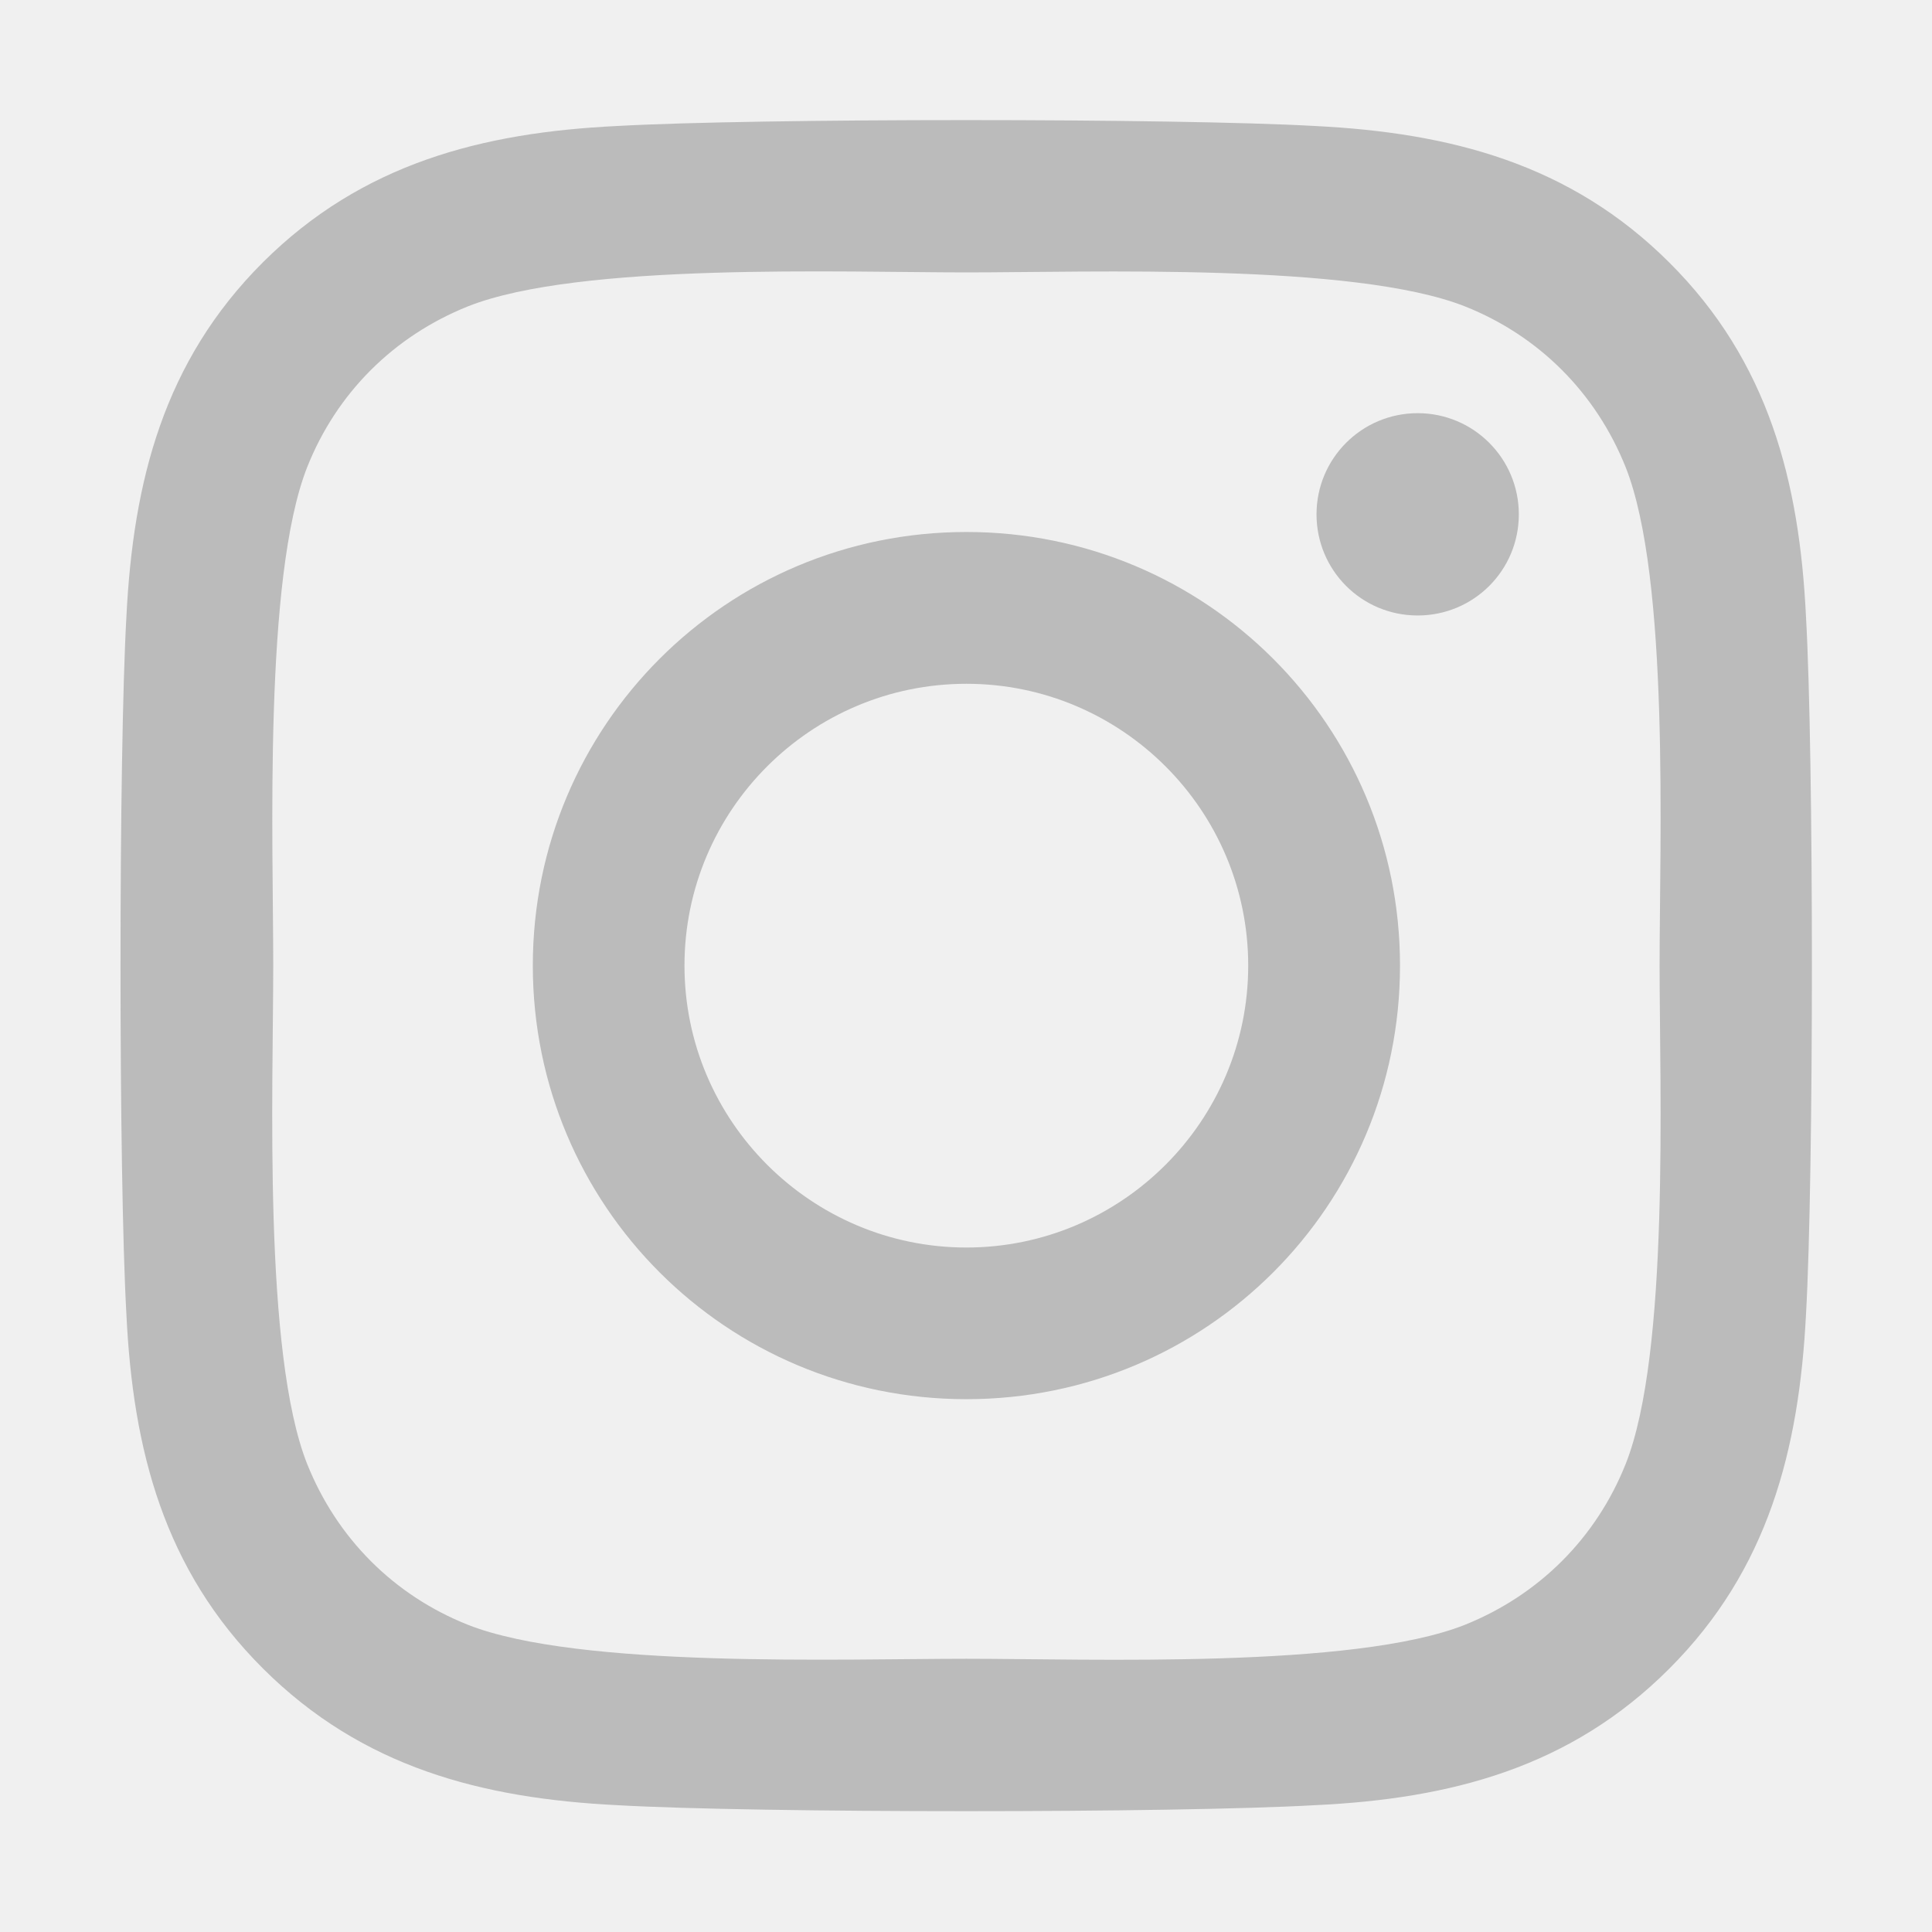
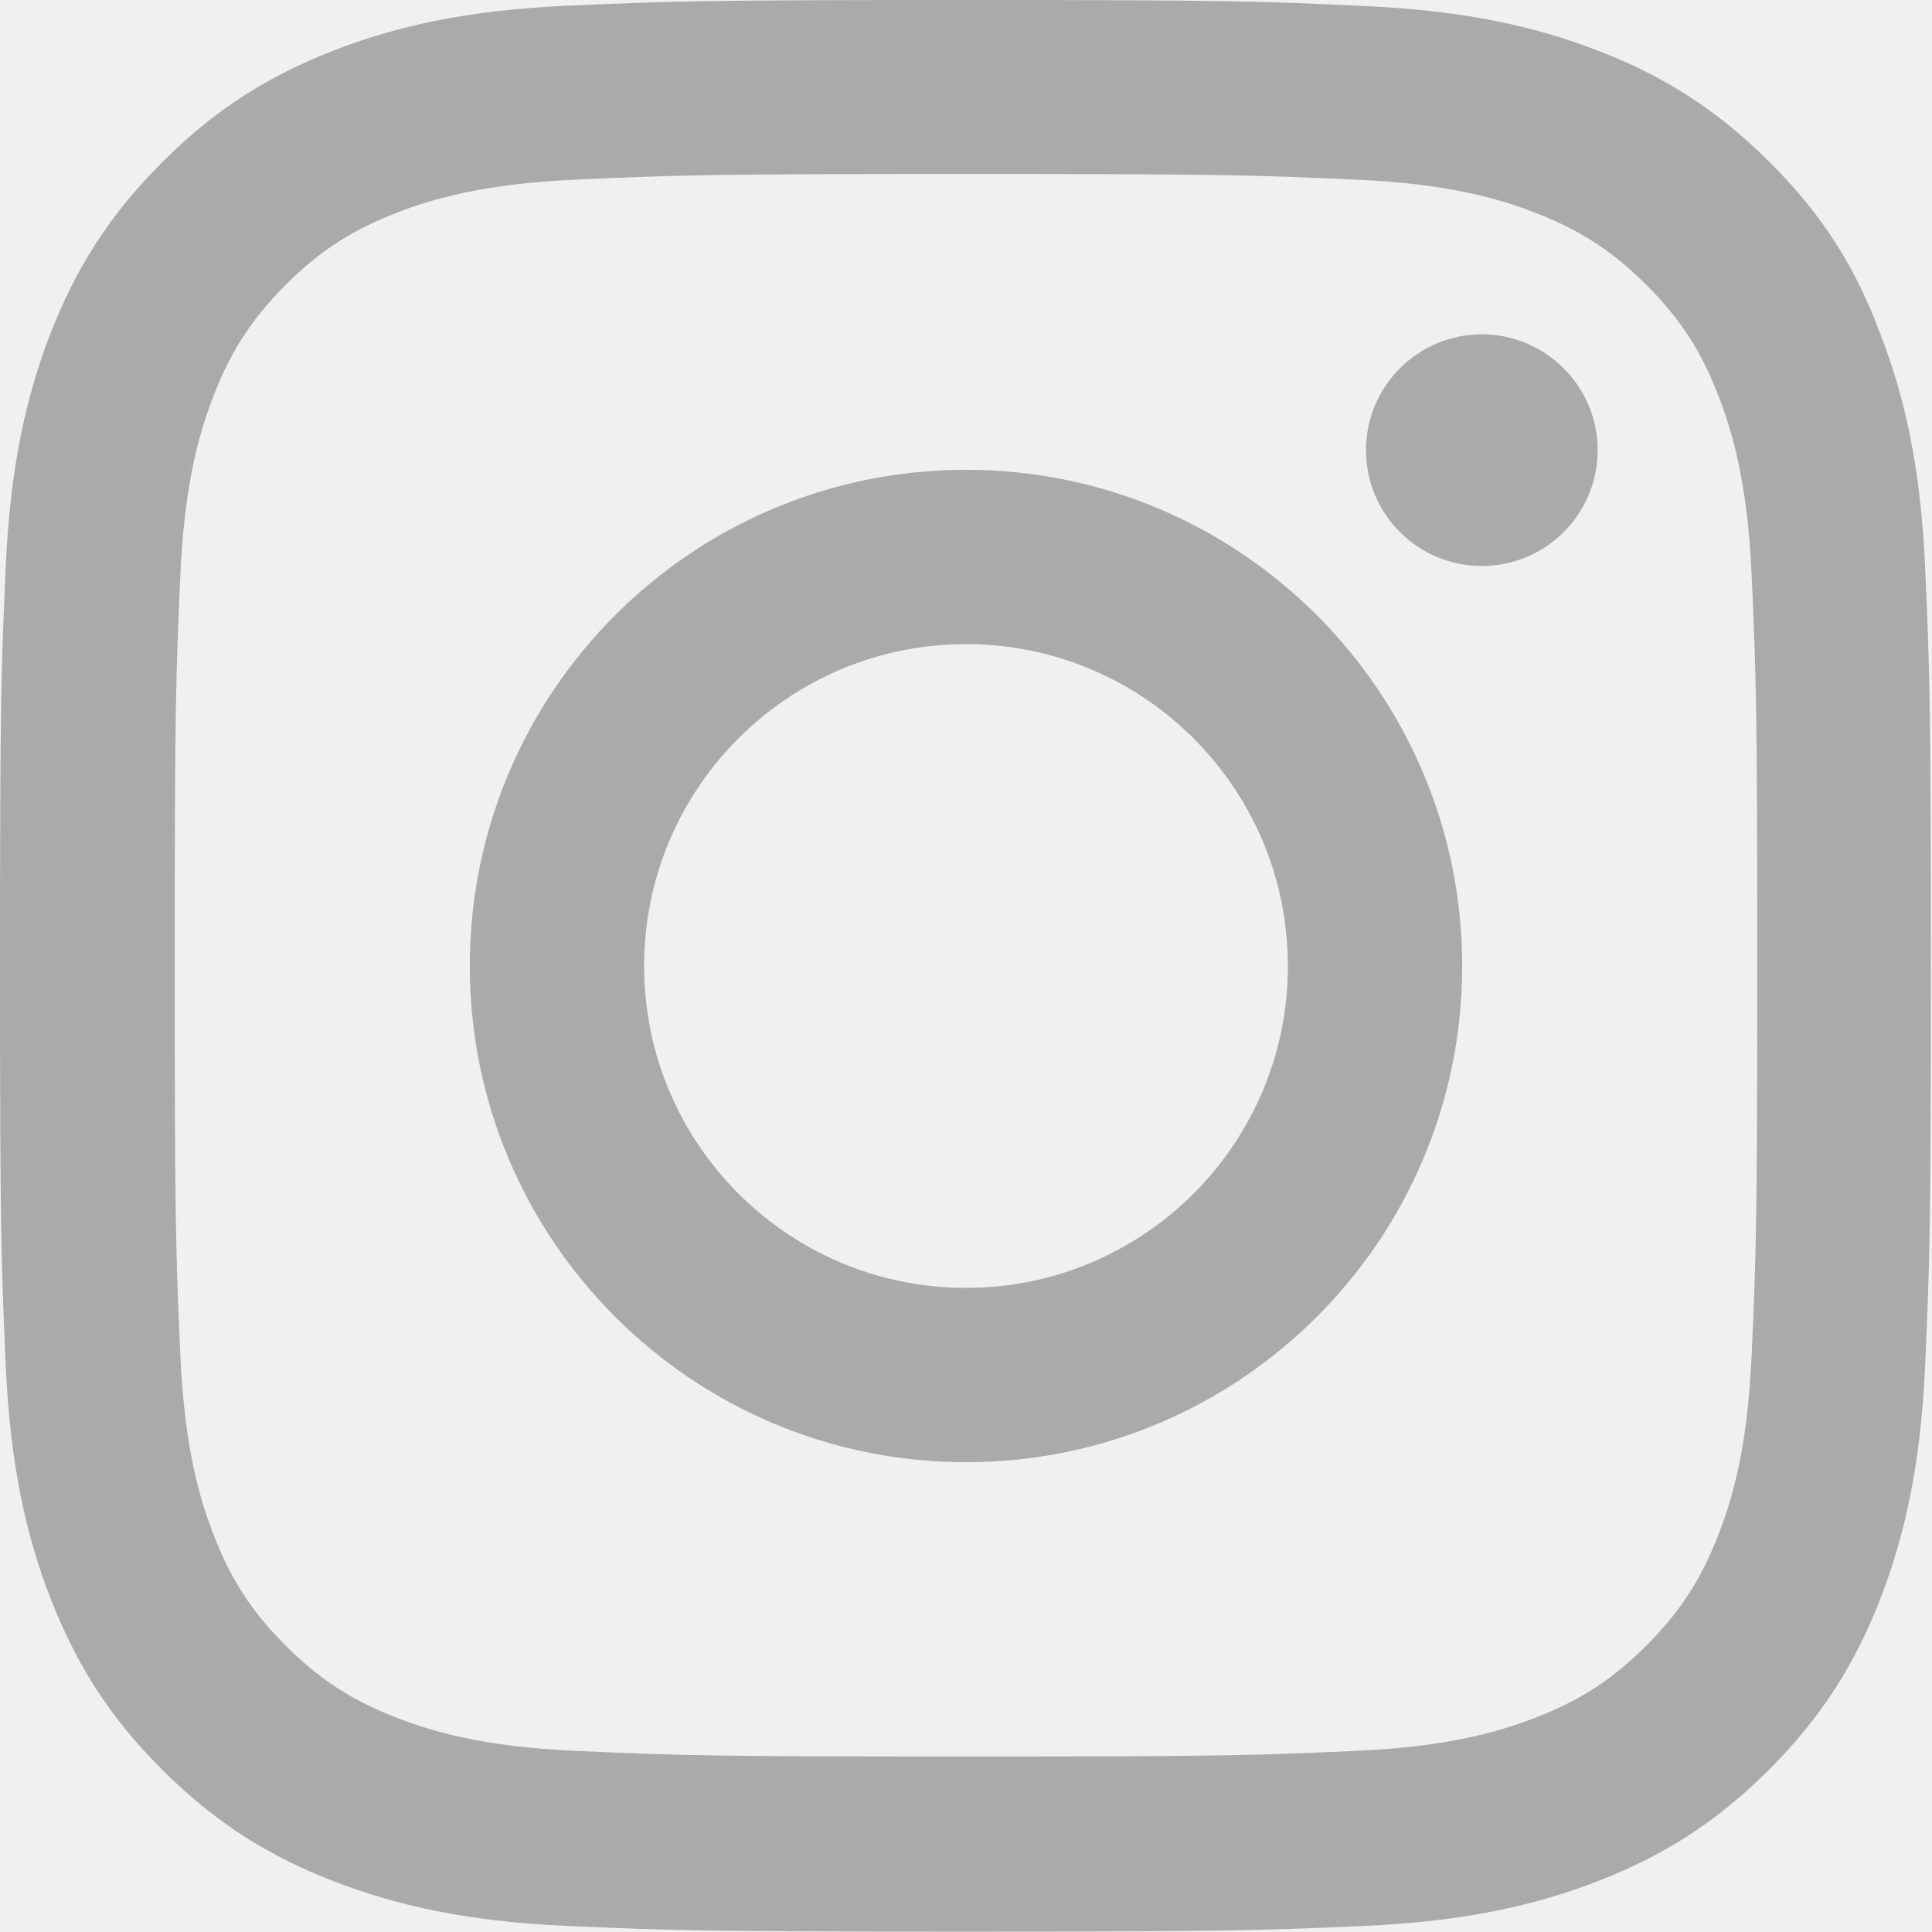
- <svg xmlns="http://www.w3.org/2000/svg" width="14" height="14" viewBox="0 0 14 14" fill="none">
-   <g clip-path="url(#clip0_8201_368)">
-     <path d="M7.003 3.855C5.264 3.855 3.861 5.258 3.861 6.997C3.861 8.736 5.264 10.139 7.003 10.139C8.742 10.139 10.145 8.736 10.145 6.997C10.145 5.258 8.742 3.855 7.003 3.855ZM7.003 9.04C5.879 9.04 4.96 8.124 4.96 6.997C4.96 5.871 5.876 4.955 7.003 4.955C8.129 4.955 9.045 5.871 9.045 6.997C9.045 8.124 8.127 9.04 7.003 9.04ZM11.006 3.727C11.006 4.134 10.678 4.46 10.273 4.46C9.866 4.46 9.54 4.132 9.54 3.727C9.54 3.322 9.868 2.994 10.273 2.994C10.678 2.994 11.006 3.322 11.006 3.727ZM13.087 4.471C13.04 3.489 12.816 2.619 12.097 1.903C11.38 1.187 10.511 0.962 9.529 0.913C8.518 0.856 5.485 0.856 4.473 0.913C3.495 0.96 2.625 1.184 1.906 1.9C1.187 2.617 0.965 3.486 0.916 4.468C0.859 5.48 0.859 8.512 0.916 9.524C0.963 10.505 1.187 11.375 1.906 12.091C2.625 12.808 3.492 13.032 4.473 13.081C5.485 13.139 8.518 13.139 9.529 13.081C10.511 13.035 11.38 12.81 12.097 12.091C12.813 11.375 13.037 10.505 13.087 9.524C13.144 8.512 13.144 5.482 13.087 4.471ZM11.78 10.609C11.566 11.145 11.153 11.558 10.615 11.774C9.808 12.094 7.894 12.02 7.003 12.02C6.111 12.02 4.195 12.091 3.391 11.774C2.855 11.561 2.442 11.148 2.226 10.609C1.906 9.803 1.98 7.889 1.98 6.997C1.98 6.106 1.909 4.189 2.226 3.385C2.439 2.849 2.852 2.436 3.391 2.22C4.197 1.9 6.111 1.974 7.003 1.974C7.894 1.974 9.811 1.903 10.615 2.22C11.151 2.433 11.564 2.846 11.78 3.385C12.1 4.192 12.026 6.106 12.026 6.997C12.026 7.889 12.1 9.805 11.78 10.609Z" fill="#BBBBBB" />
+ <svg xmlns="http://www.w3.org/2000/svg" width="48" height="48" viewBox="0 0 48 48" fill="none">
+   <g clip-path="url(#clip0_17_63)">
+     <path d="M24 4.322C30.413 4.322 31.172 4.35 33.694 4.463C36.038 4.566 37.303 4.959 38.147 5.287C39.263 5.719 40.069 6.244 40.903 7.078C41.747 7.922 42.263 8.719 42.694 9.834C43.022 10.678 43.416 11.953 43.519 14.287C43.631 16.819 43.659 17.578 43.659 23.981C43.659 30.394 43.631 31.153 43.519 33.675C43.416 36.019 43.022 37.284 42.694 38.128C42.263 39.244 41.737 40.05 40.903 40.884C40.059 41.728 39.263 42.244 38.147 42.675C37.303 43.003 36.028 43.397 33.694 43.5C31.163 43.612 30.403 43.641 24 43.641C17.587 43.641 16.828 43.612 14.306 43.5C11.963 43.397 10.697 43.003 9.853 42.675C8.738 42.244 7.931 41.719 7.097 40.884C6.253 40.041 5.737 39.244 5.306 38.128C4.978 37.284 4.584 36.009 4.481 33.675C4.369 31.144 4.341 30.384 4.341 23.981C4.341 17.569 4.369 16.809 4.481 14.287C4.584 11.944 4.978 10.678 5.306 9.834C5.737 8.719 6.263 7.912 7.097 7.078C7.941 6.234 8.738 5.719 9.853 5.287C10.697 4.959 11.972 4.566 14.306 4.463C16.828 4.35 17.587 4.322 24 4.322ZM24 0C17.484 0 16.669 0.028 14.109 0.141C11.559 0.253 9.806 0.666 8.287 1.256C6.703 1.875 5.362 2.691 4.031 4.031C2.691 5.362 1.875 6.703 1.256 8.278C0.666 9.806 0.253 11.55 0.141 14.1C0.028 16.669 0 17.484 0 24C0 30.516 0.028 31.331 0.141 33.891C0.253 36.441 0.666 38.194 1.256 39.712C1.875 41.297 2.691 42.638 4.031 43.969C5.362 45.3 6.703 46.125 8.278 46.734C9.806 47.325 11.55 47.737 14.1 47.85C16.659 47.962 17.475 47.991 23.991 47.991C30.506 47.991 31.322 47.962 33.881 47.85C36.431 47.737 38.184 47.325 39.703 46.734C41.278 46.125 42.619 45.3 43.95 43.969C45.281 42.638 46.106 41.297 46.716 39.722C47.306 38.194 47.719 36.45 47.831 33.9C47.944 31.341 47.972 30.525 47.972 24.009C47.972 17.494 47.944 16.678 47.831 14.119C47.719 11.569 47.306 9.816 46.716 8.297C46.125 6.703 45.309 5.362 43.969 4.031C42.638 2.7 41.297 1.875 39.722 1.266C38.194 0.675 36.45 0.263 33.9 0.15C31.331 0.028 30.516 0 24 0Z" fill="#AAAAAA" />
+     <path d="M24 11.672C17.194 11.672 11.672 17.194 11.672 24C11.672 30.806 17.194 36.328 24 36.328C30.806 36.328 36.328 30.806 36.328 24C36.328 17.194 30.806 11.672 24 11.672ZM24 31.997C19.584 31.997 16.003 28.416 16.003 24C16.003 19.584 19.584 16.003 24 16.003C28.416 16.003 31.997 19.584 31.997 24C31.997 28.416 28.416 31.997 24 31.997Z" fill="#AAAAAA" />
+     <path d="M39.694 11.184C39.694 12.778 38.4 14.062 36.816 14.062C35.222 14.062 33.938 12.769 33.938 11.184C33.938 9.591 35.231 8.306 36.816 8.306C38.4 8.306 39.694 9.6 39.694 11.184Z" fill="#AAAAAA" />
  </g>
  <defs>
-     <clipPath id="clip0_8201_368">
-       <rect width="14" height="14" fill="white" />
+     <clipPath id="clip0_17_63">
+       <rect width="48" height="48" fill="white" />
    </clipPath>
  </defs>
</svg>
